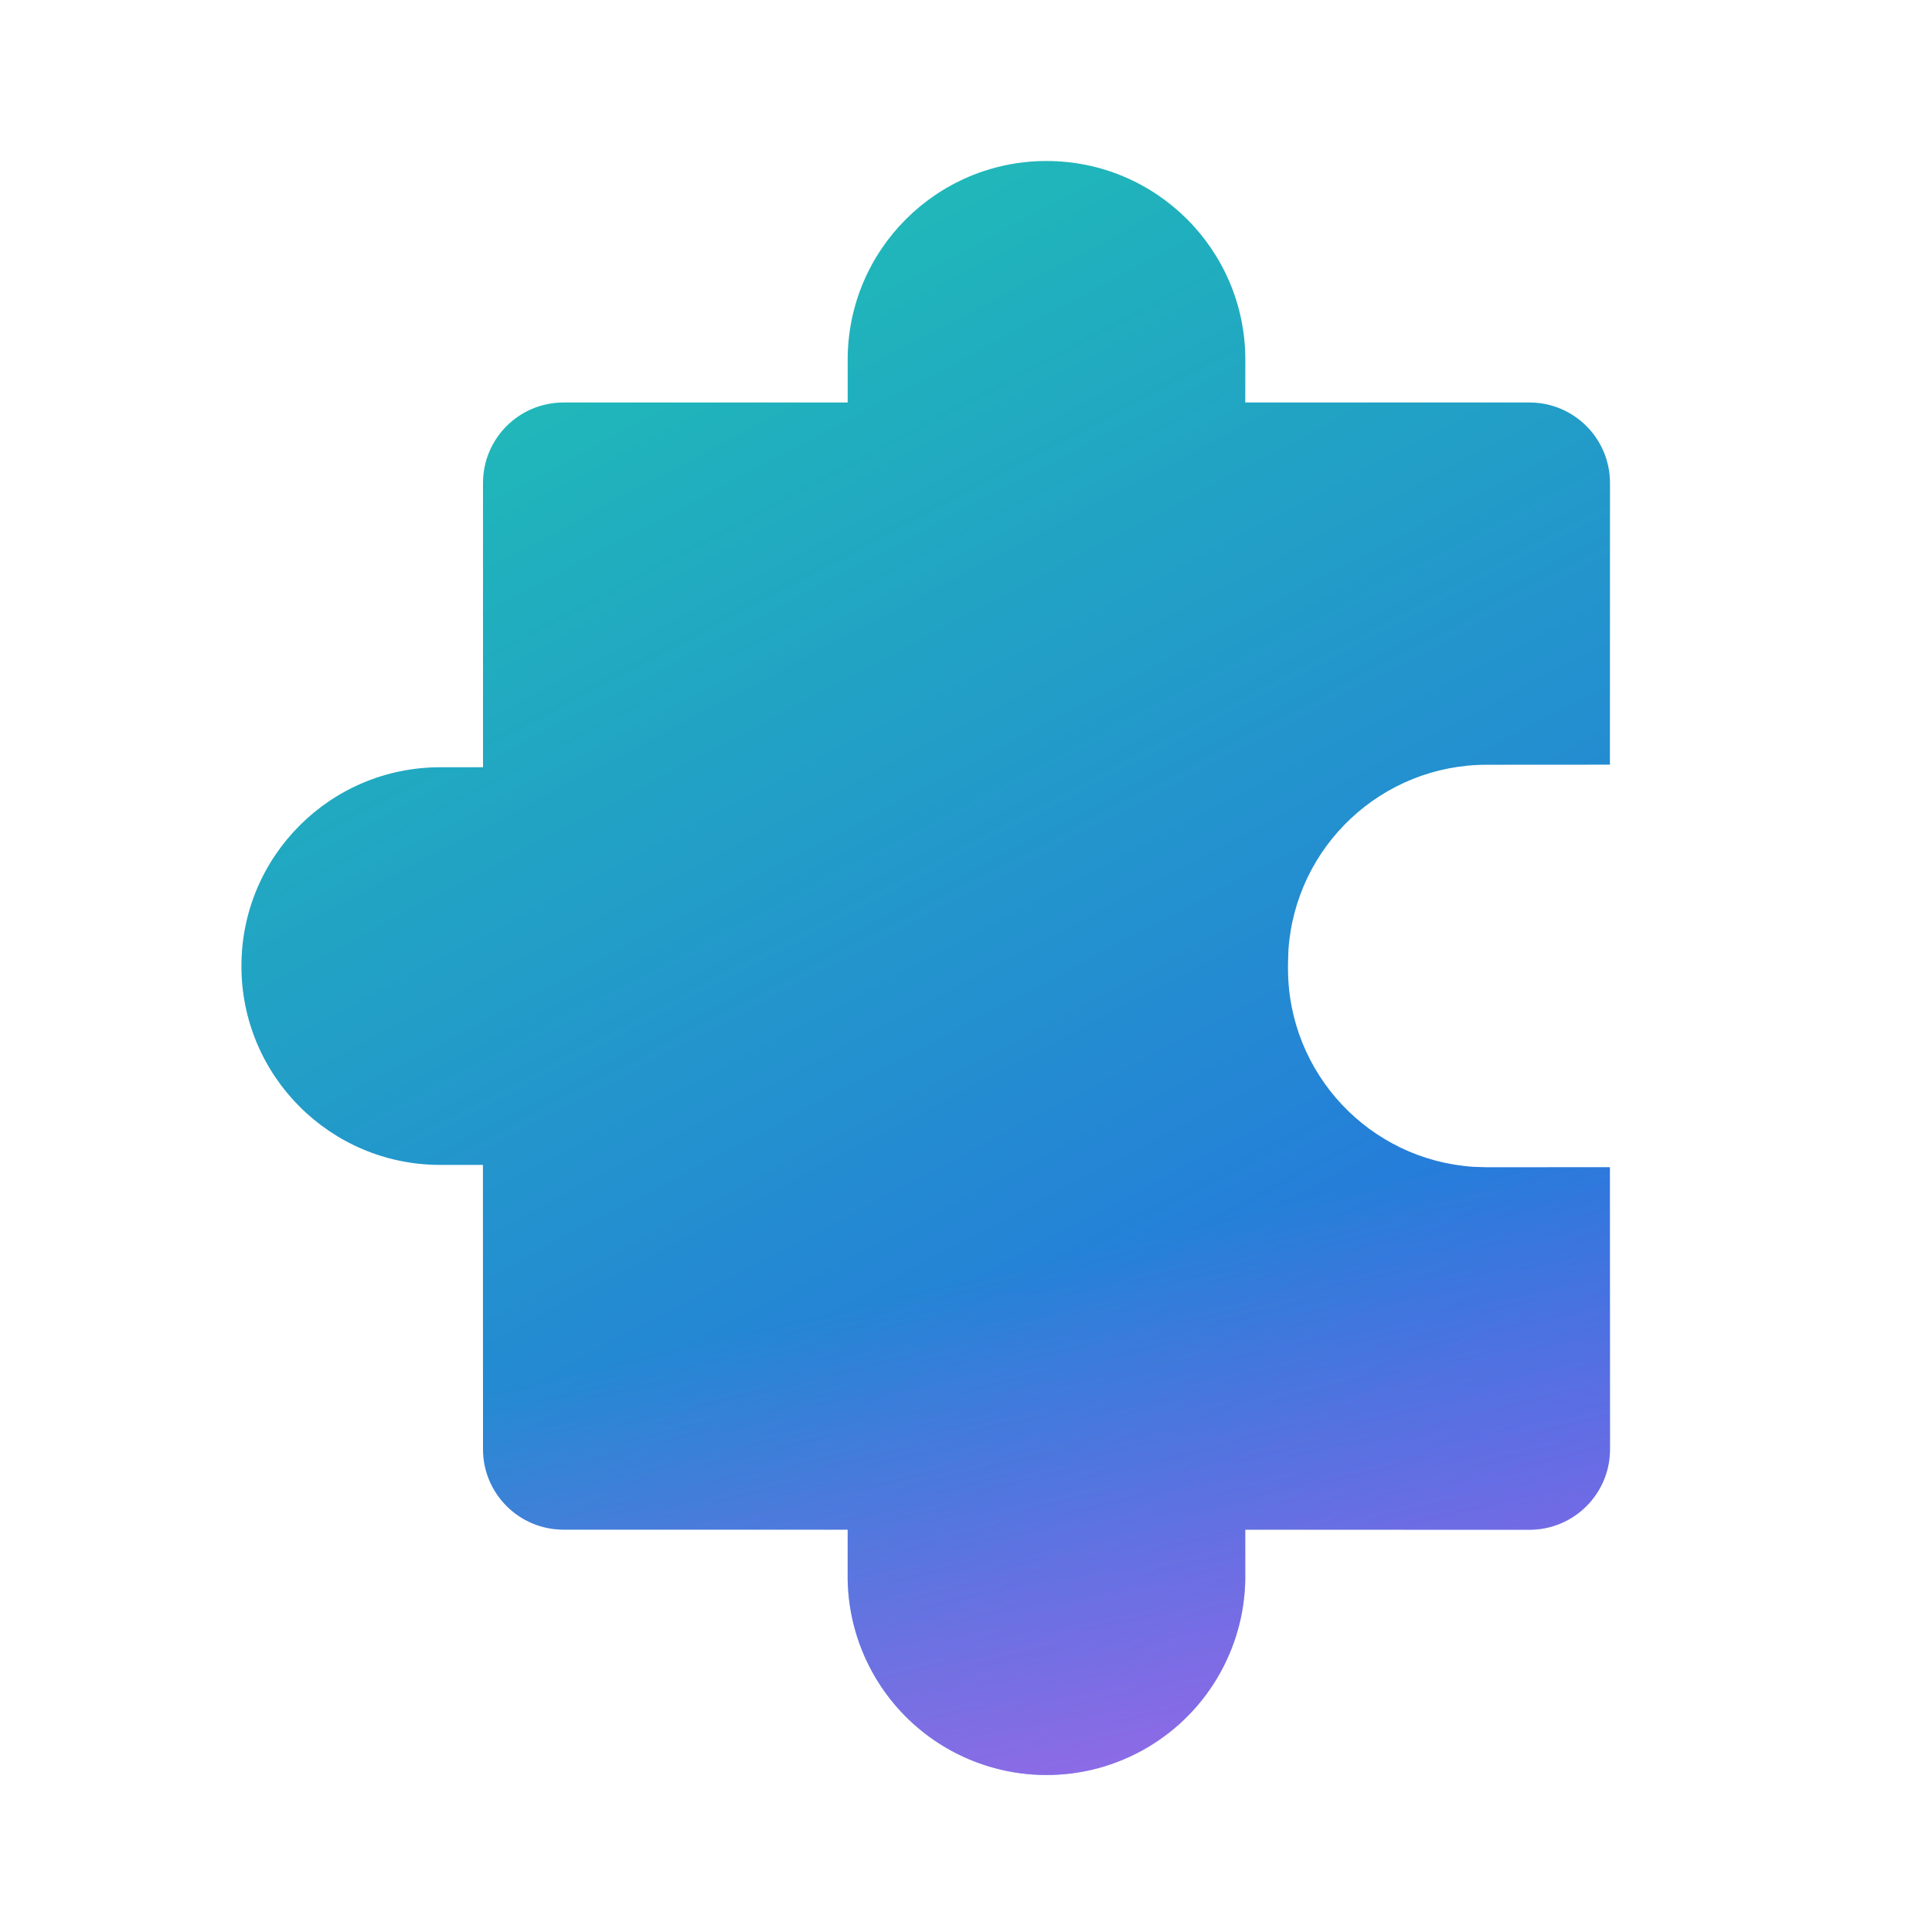
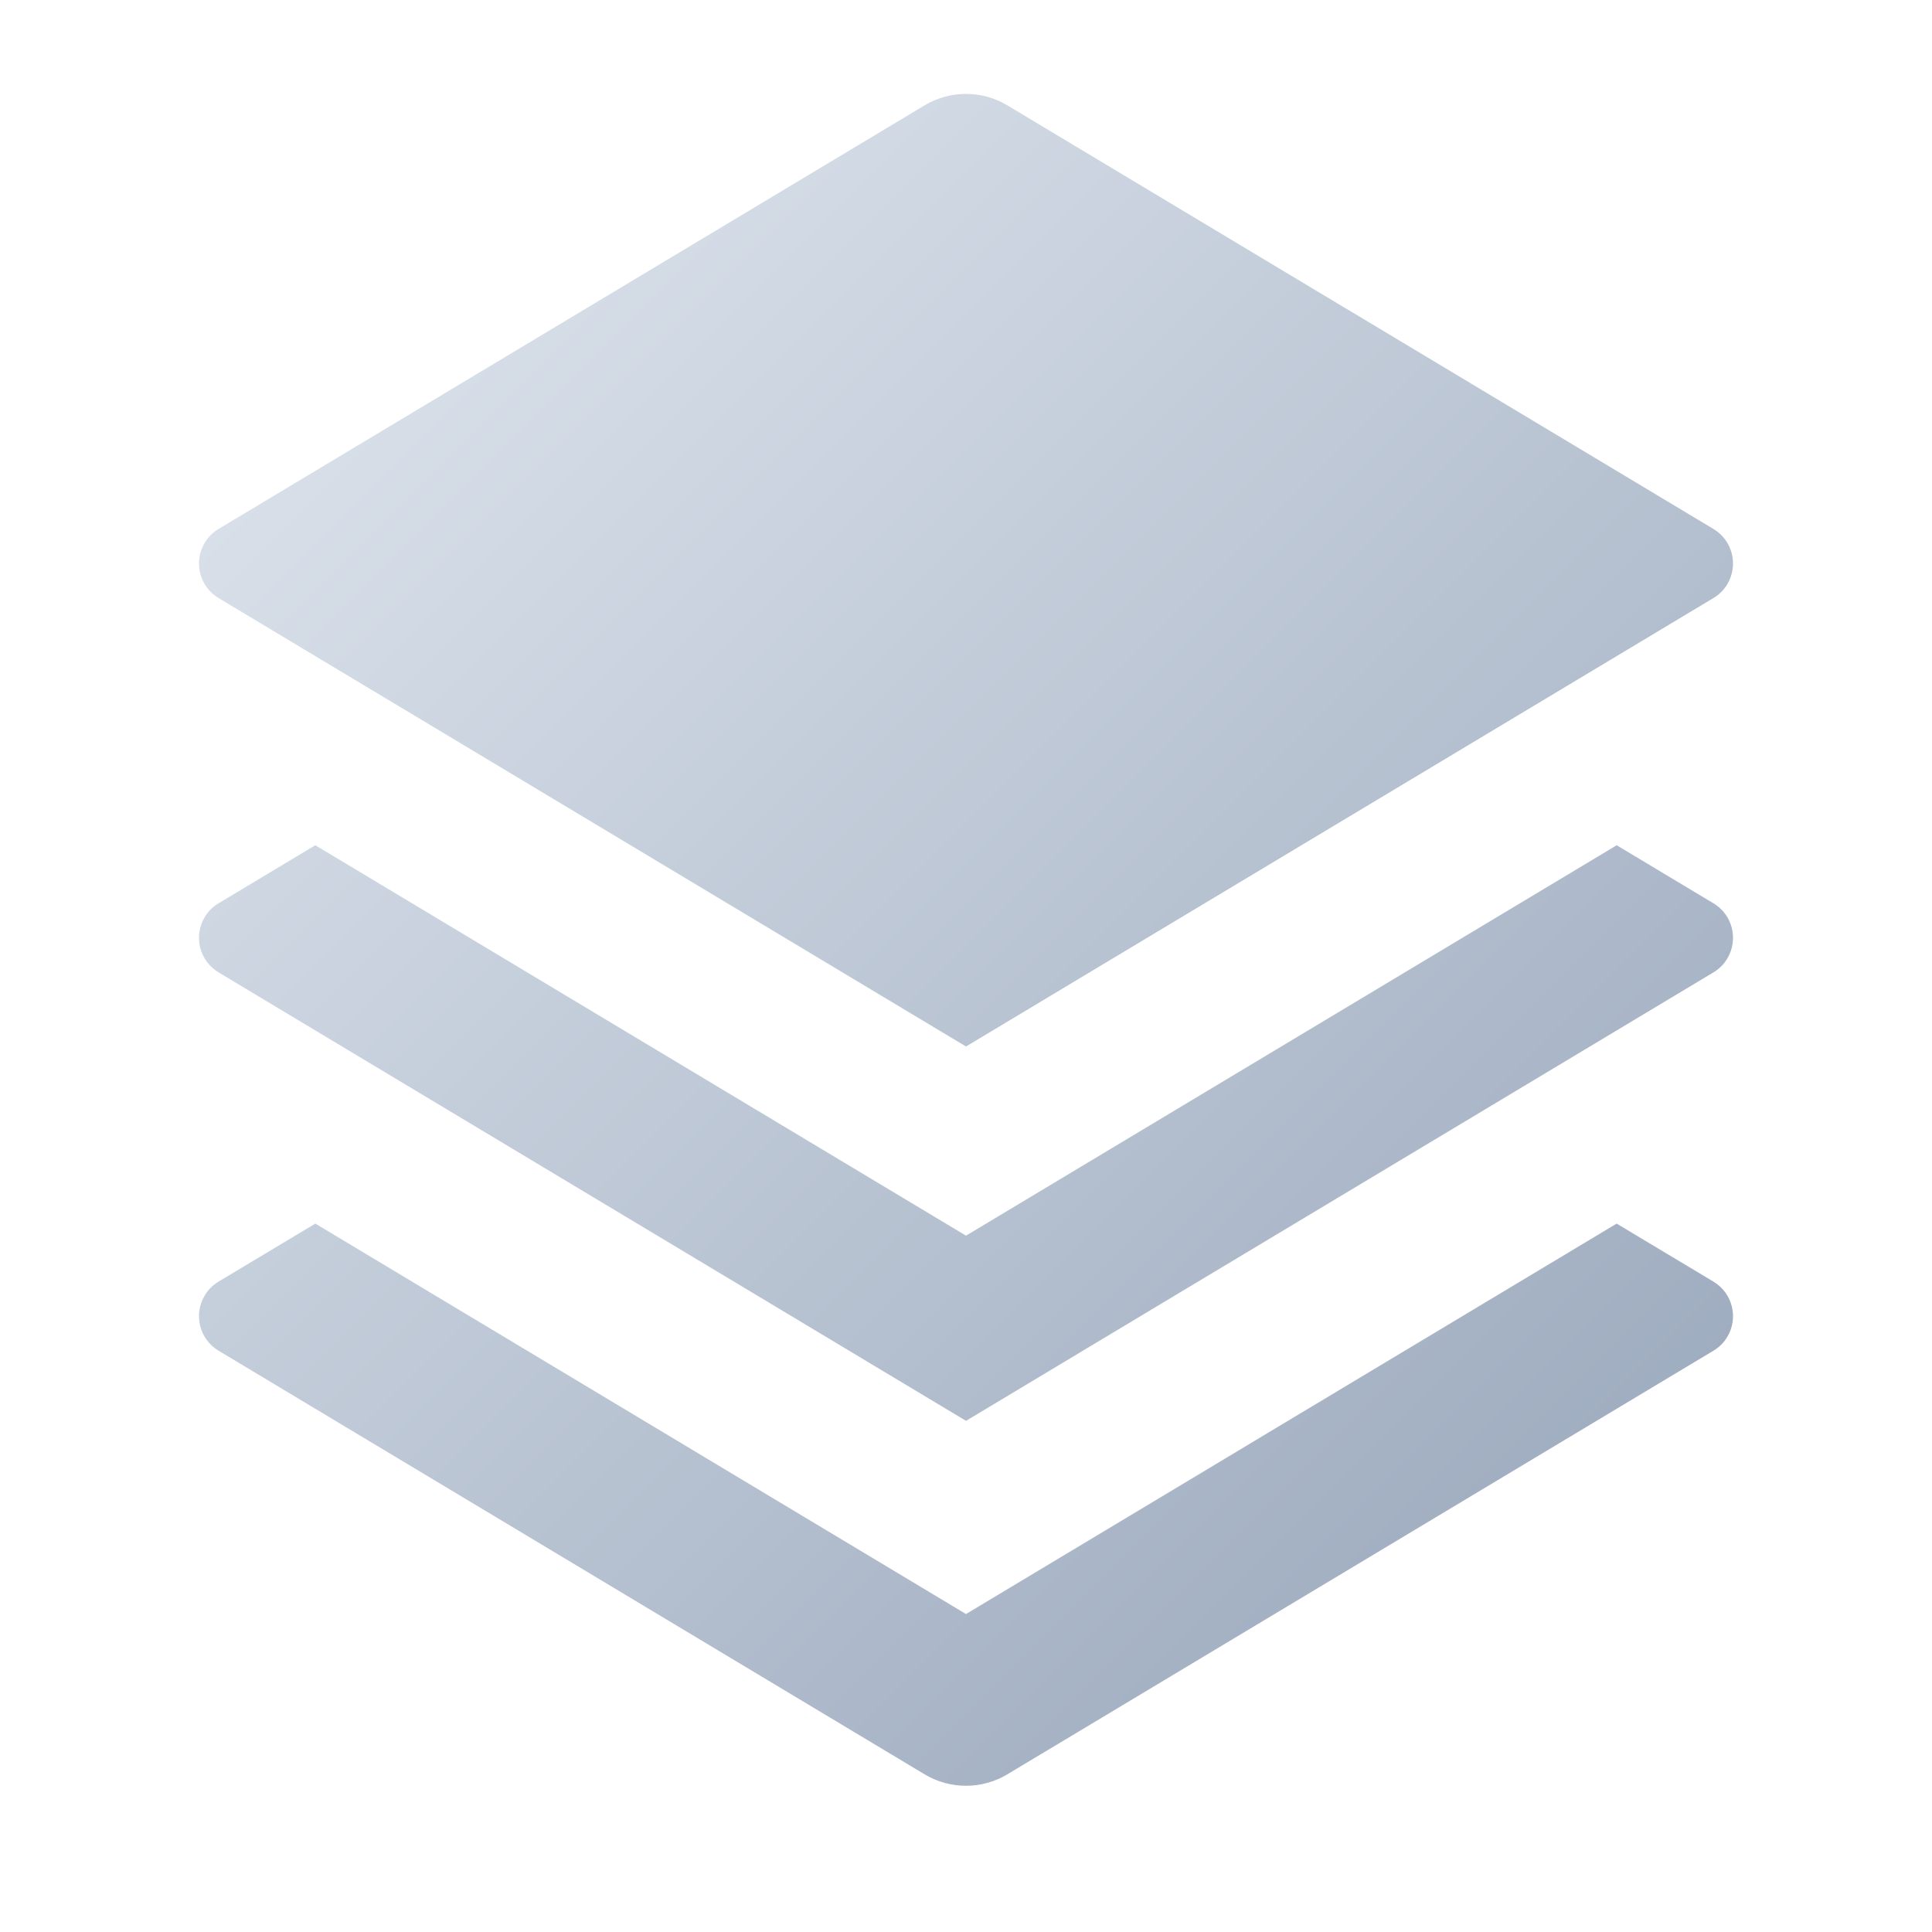
<svg xmlns="http://www.w3.org/2000/svg" viewBox="0 0 24 24" width="24" height="24">
+   <defs>
+     <linearGradient id="ri_layers" x1="2" y1="2" x2="22" y2="22" gradientUnits="userSpaceOnUse">
+       <stop stop-color="#e2e8f0" />
+       <stop offset="1" stop-color="#94a3b8" />
+     </linearGradient>
+   </defs>
  <g fill="none">
-     <path fill="url(#SVGycu7nd5J)" d="M13 2a2.47 2.47 0 0 1 2.47 2.47l-.001.53H19a1 1 0 0 1 1 1l-.001 3.499l-1.53.001a2.47 2.47 0 0 0-2.464 2.307L16 11.97v.06a2.47 2.47 0 0 0 2.307 2.465l.163.005l1.529-.001l.001 3.504a1 1 0 0 1-1 1l-3.531-.001v.528a2.47 2.47 0 1 1-4.939 0v-.528H7a1 1 0 0 1-1-1l-.001-3.531h-.53a2.47 2.47 0 0 1 0-4.94H6V6a1 1 0 0 1 1-1h3.53v-.53A2.47 2.47 0 0 1 13 2" />
-     <path fill="url(#SVGwtIjod3B)" fill-opacity=".7" d="M13 2a2.47 2.47 0 0 1 2.47 2.47l-.001.53H19a1 1 0 0 1 1 1l-.001 3.499l-1.53.001a2.47 2.47 0 0 0-2.464 2.307L16 11.97v.06a2.47 2.47 0 0 0 2.307 2.465l.163.005l1.529-.001l.001 3.504a1 1 0 0 1-1 1l-3.531-.001v.528a2.47 2.47 0 1 1-4.939 0v-.528H7a1 1 0 0 1-1-1l-.001-3.531h-.53a2.47 2.47 0 0 1 0-4.94H6V6a1 1 0 0 1 1-1h3.53v-.53A2.47 2.47 0 0 1 13 2" />
-     <defs>
-       <linearGradient id="SVGycu7nd5J" x1="5.833" x2="16.883" y1=".889" y2="21.761" gradientUnits="userSpaceOnUse">
-         <stop stop-color="#1ec8b0" />
-         <stop offset="1" stop-color="#2764e7" />
-       </linearGradient>
-       <linearGradient id="SVGwtIjod3B" x1="14.131" x2="18.725" y1="4.456" y2="23.861" gradientUnits="userSpaceOnUse">
-         <stop offset=".533" stop-color="#ff6ce8" stop-opacity="0" />
-         <stop offset="1" stop-color="#ff6ce8" />
-       </linearGradient>
-     </defs>
+     <path fill="url(#ri_layers)" d="M20.083 10.5L21.285 11.221C21.522 11.363 21.599 11.67 21.457 11.907C21.415 11.978 21.356 12.037 21.285 12.079L12 17.65L2.715 12.079C2.478 11.937 2.401 11.63 2.543 11.393C2.585 11.322 2.644 11.263 2.715 11.221L3.917 10.5L12 15.35L20.083 10.5ZM20.083 15.2L21.285 15.921C21.522 16.063 21.599 16.37 21.457 16.607C21.415 16.678 21.356 16.736 21.285 16.779L12.514 22.041C12.198 22.231 11.802 22.231 11.485 22.041L2.715 16.779C2.478 16.637 2.401 16.329 2.543 16.093C2.585 16.022 2.644 15.963 2.715 15.921L3.917 15.2L12 20.05L20.083 15.2ZM12.514 1.309L21.285 6.571C21.522 6.713 21.599 7.02 21.457 7.257C21.415 7.328 21.356 7.386 21.285 7.429L12 13L2.715 7.429C2.478 7.287 2.401 6.979 2.543 6.743C2.585 6.672 2.644 6.613 2.715 6.571L11.485 1.309C11.802 1.119 12.198 1.119 12.514 1.309Z" />
  </g>
</svg>
